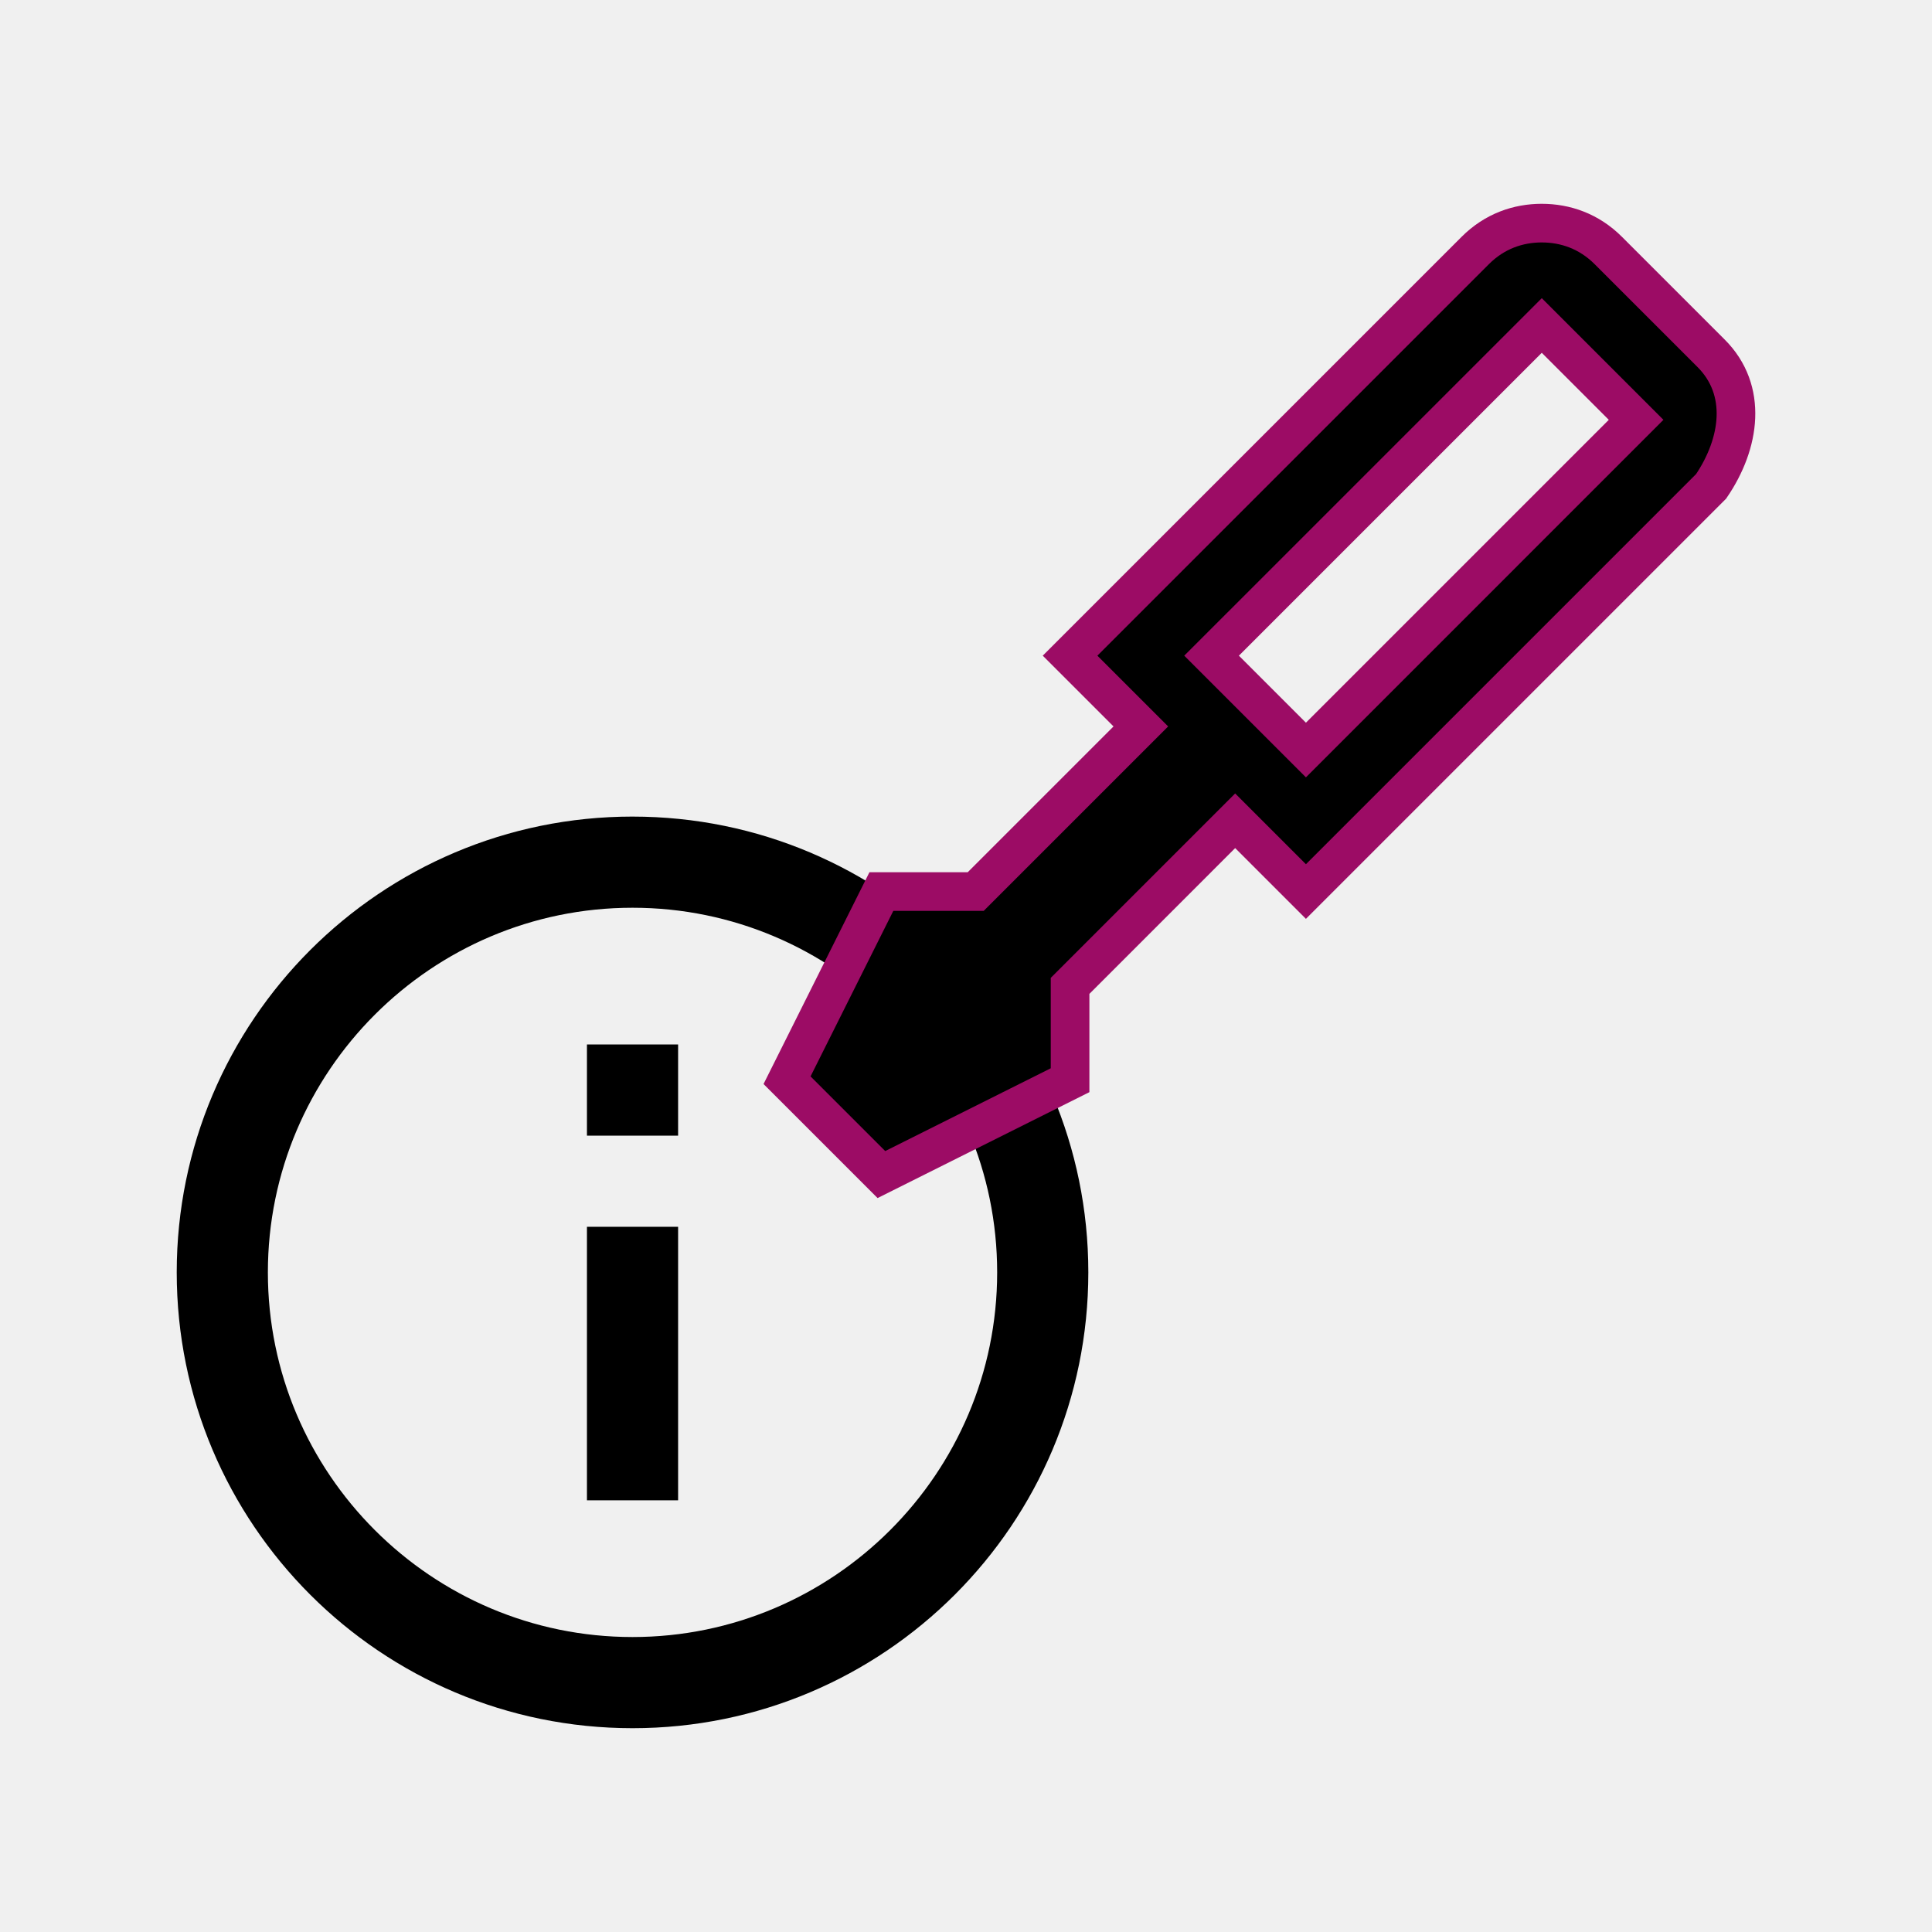
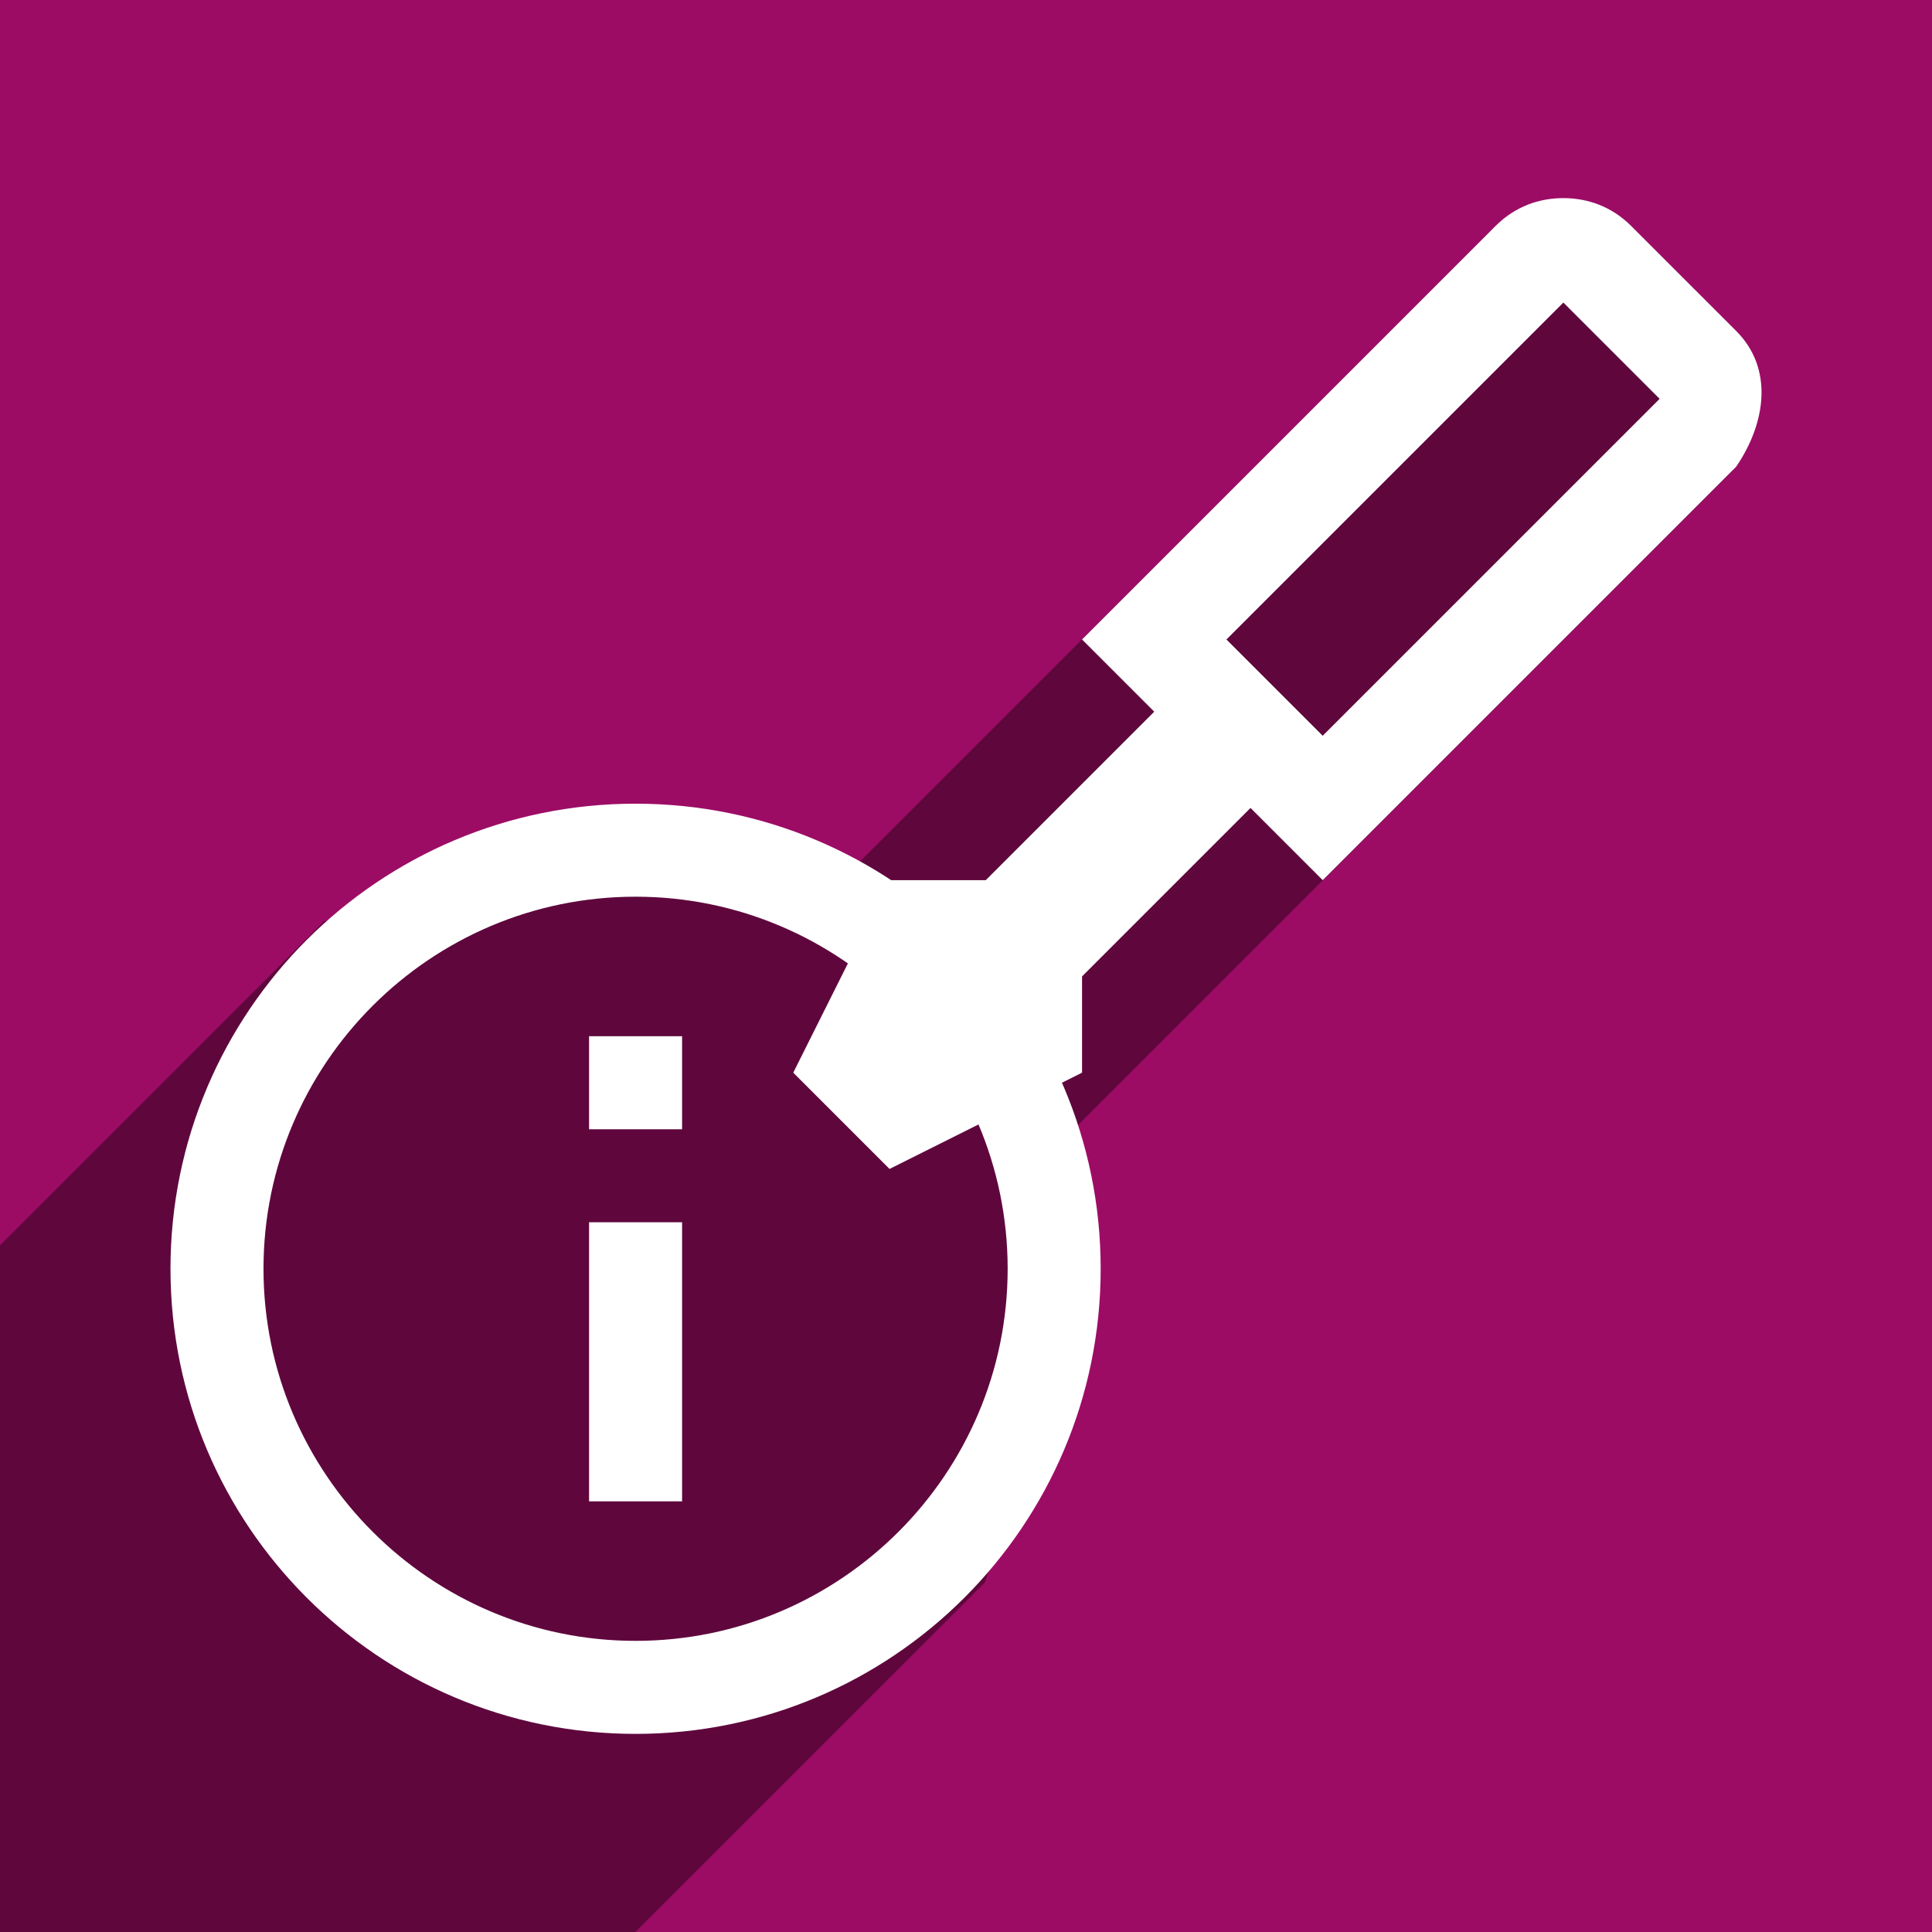
- <svg xmlns="http://www.w3.org/2000/svg" version="1.1" width="200" height="200" viewBox="0 0 200 200" id="svg2">
-   <defs id="defs8" />
-   <g id="g4169" transform="translate(-2.385691,-0.417955)">
-     <path id="path4" d="m 63.146,117.98 9.437,0 0,-9.437 -9.437,0 m 4.718,61.34 c -20.809,0 -37.748,-16.939 -37.748,-37.748 0,-20.809 16.939,-37.748 37.748,-37.748 20.809,0 37.748,16.939 37.748,37.748 0,20.809 -16.939,37.748 -37.748,37.748 m 0,-84.933 A 47.185,47.185 0 0 0 20.68,132.136 47.185,47.185 0 0 0 67.864,179.32 47.185,47.185 0 0 0 115.049,132.136 47.185,47.185 0 0 0 67.864,84.951 m -4.718,70.777 9.437,0 0,-28.311 -9.437,0 0,28.311 z" />
-     <path style="stroke:#9c0c65;stroke-width:4;stroke-miterlimit:4;stroke-dasharray:none;stroke-opacity:1" id="path4-3" d="m 161.99,23.515 c -2.442,0 -4.883,0.83 -6.885,2.832 -14.014,14.015 -41.946,41.946 -41.946,41.946 l 7.325,7.325 -17.091,17.091 -9.766,0 -9.766,19.532 9.766,9.766 19.532,-9.766 0,-9.766 17.091,-17.091 7.325,7.325 c 0,0 27.931,-27.931 41.946,-41.946 3.028,-4.444 3.809,-9.962 0,-13.77 L 168.875,26.348 c -2.002,-2.002 -4.444,-2.832 -6.885,-2.832 m 0,10.596 9.766,9.766 -34.182,34.182 -9.766,-9.766 34.182,-34.182 z" />
+ <svg xmlns="http://www.w3.org/2000/svg" id="svg2" version="1.1" width="60" height="60" viewBox="0 0 60 60">
+   <defs id="defs6" />
+   <rect style="opacity:1;fill:#9c0c65;fill-opacity:1" id="rect4147" width="60" height="60" x="0" y="0" />
+   <path style="opacity:1;fill:#000000;fill-opacity:0.392" d="M 46.318 7.141 L 26.125 27.334 C 22.675 26.053 17.543 26.175 10.059 28.617 L 0 38.676 L 0 60 L 19.734 60 L 30.588 49.146 C 31.777 45.669 32.902 40.559 32.346 36.074 L 53.799 14.621 L 46.318 7.141 z " id="rect4171" />
+   <g id="g4169" transform="matrix(0.3061173,0,0,0.3061173,-1.036005,-1.045791)" style="fill:#ffffff;stroke:none">
+     <path id="path4" d="m 63.146,117.98 9.437,0 0,-9.437 -9.437,0 m 4.718,61.34 c -20.809,0 -37.748,-16.939 -37.748,-37.748 0,-20.809 16.939,-37.748 37.748,-37.748 20.809,0 37.748,16.939 37.748,37.748 0,20.809 -16.939,37.748 -37.748,37.748 m 0,-84.933 A 47.185,47.185 0 0 0 20.68,132.136 47.185,47.185 0 0 0 67.864,179.32 47.185,47.185 0 0 0 115.049,132.136 47.185,47.185 0 0 0 67.864,84.951 m -4.718,70.777 9.437,0 0,-28.311 -9.437,0 0,28.311 z" style="fill:#ffffff;stroke:none" />
+     <path style="fill:#ffffff;stroke:none;stroke-width:4;stroke-miterlimit:4;stroke-dasharray:none;stroke-opacity:1" id="path4-3" d="m 161.99,23.515 c -2.442,0 -4.883,0.83 -6.885,2.832 -14.014,14.015 -41.946,41.946 -41.946,41.946 l 7.325,7.325 -17.091,17.091 -9.766,0 -9.766,19.532 9.766,9.766 19.532,-9.766 0,-9.766 17.091,-17.091 7.325,7.325 c 0,0 27.931,-27.931 41.946,-41.946 3.028,-4.444 3.809,-9.962 0,-13.77 L 168.875,26.348 c -2.002,-2.002 -4.444,-2.832 -6.885,-2.832 m 0,10.596 9.766,9.766 -34.182,34.182 -9.766,-9.766 34.182,-34.182 z" />
  </g>
</svg>
